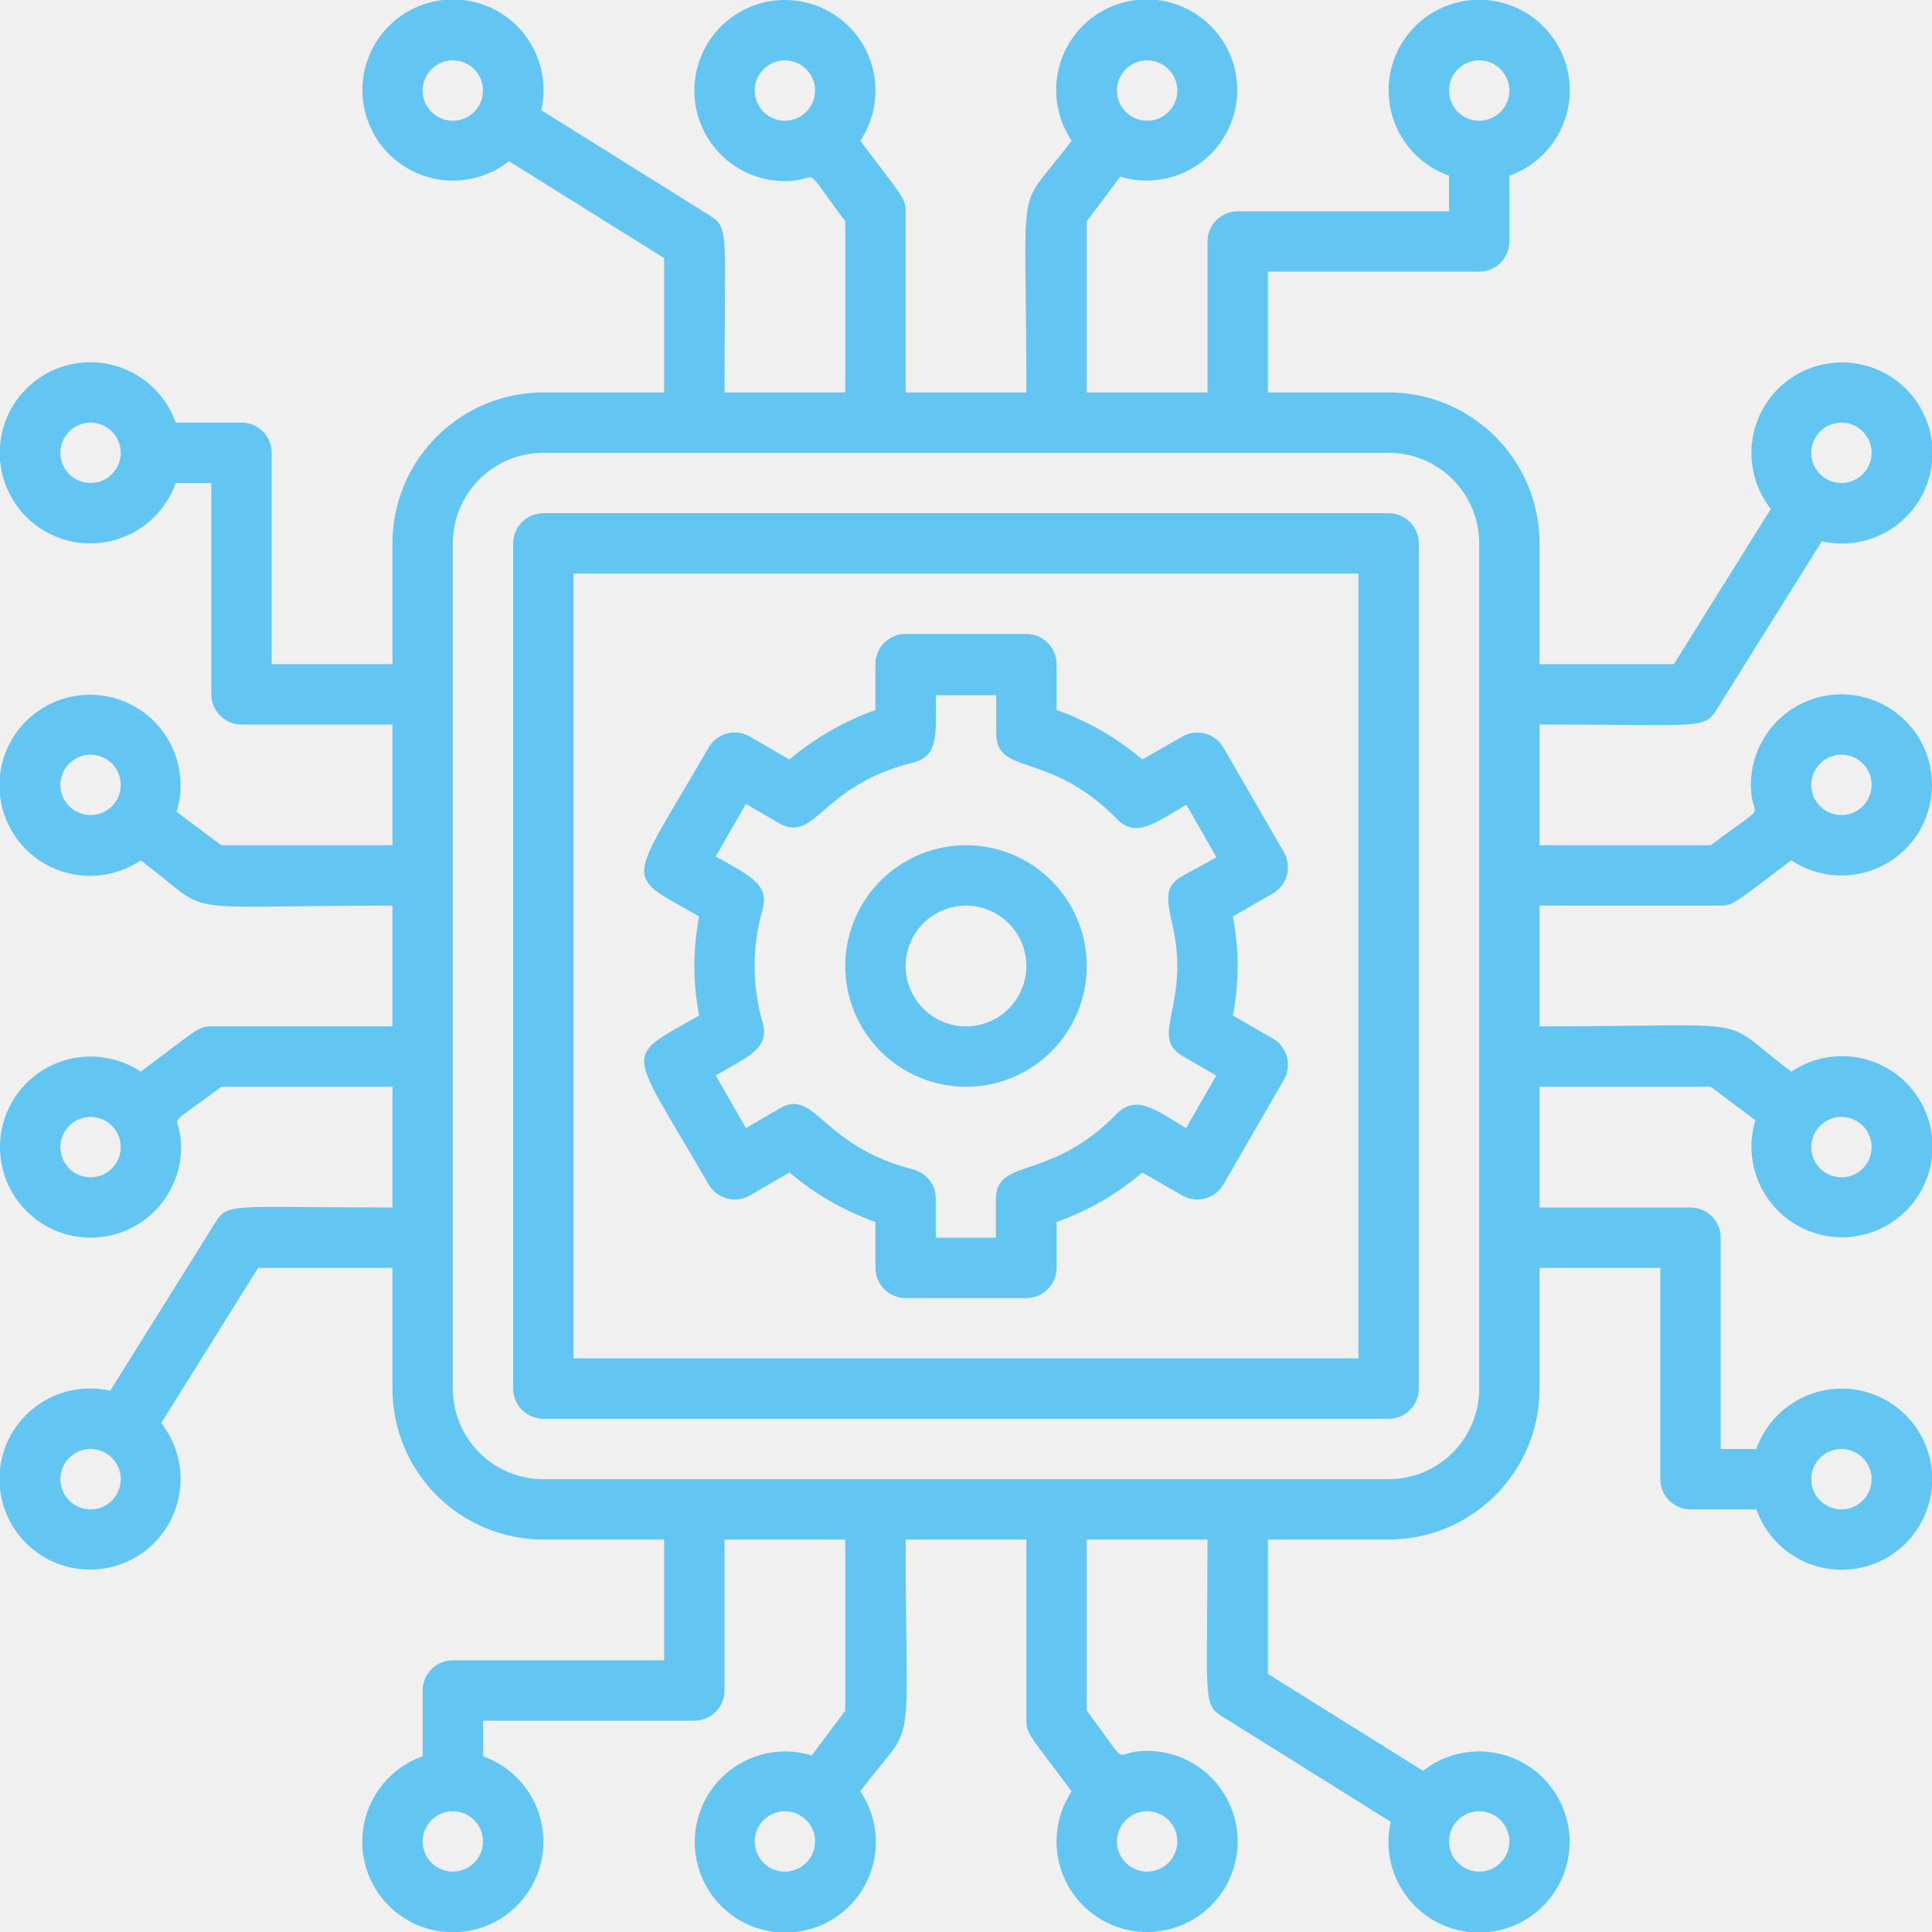
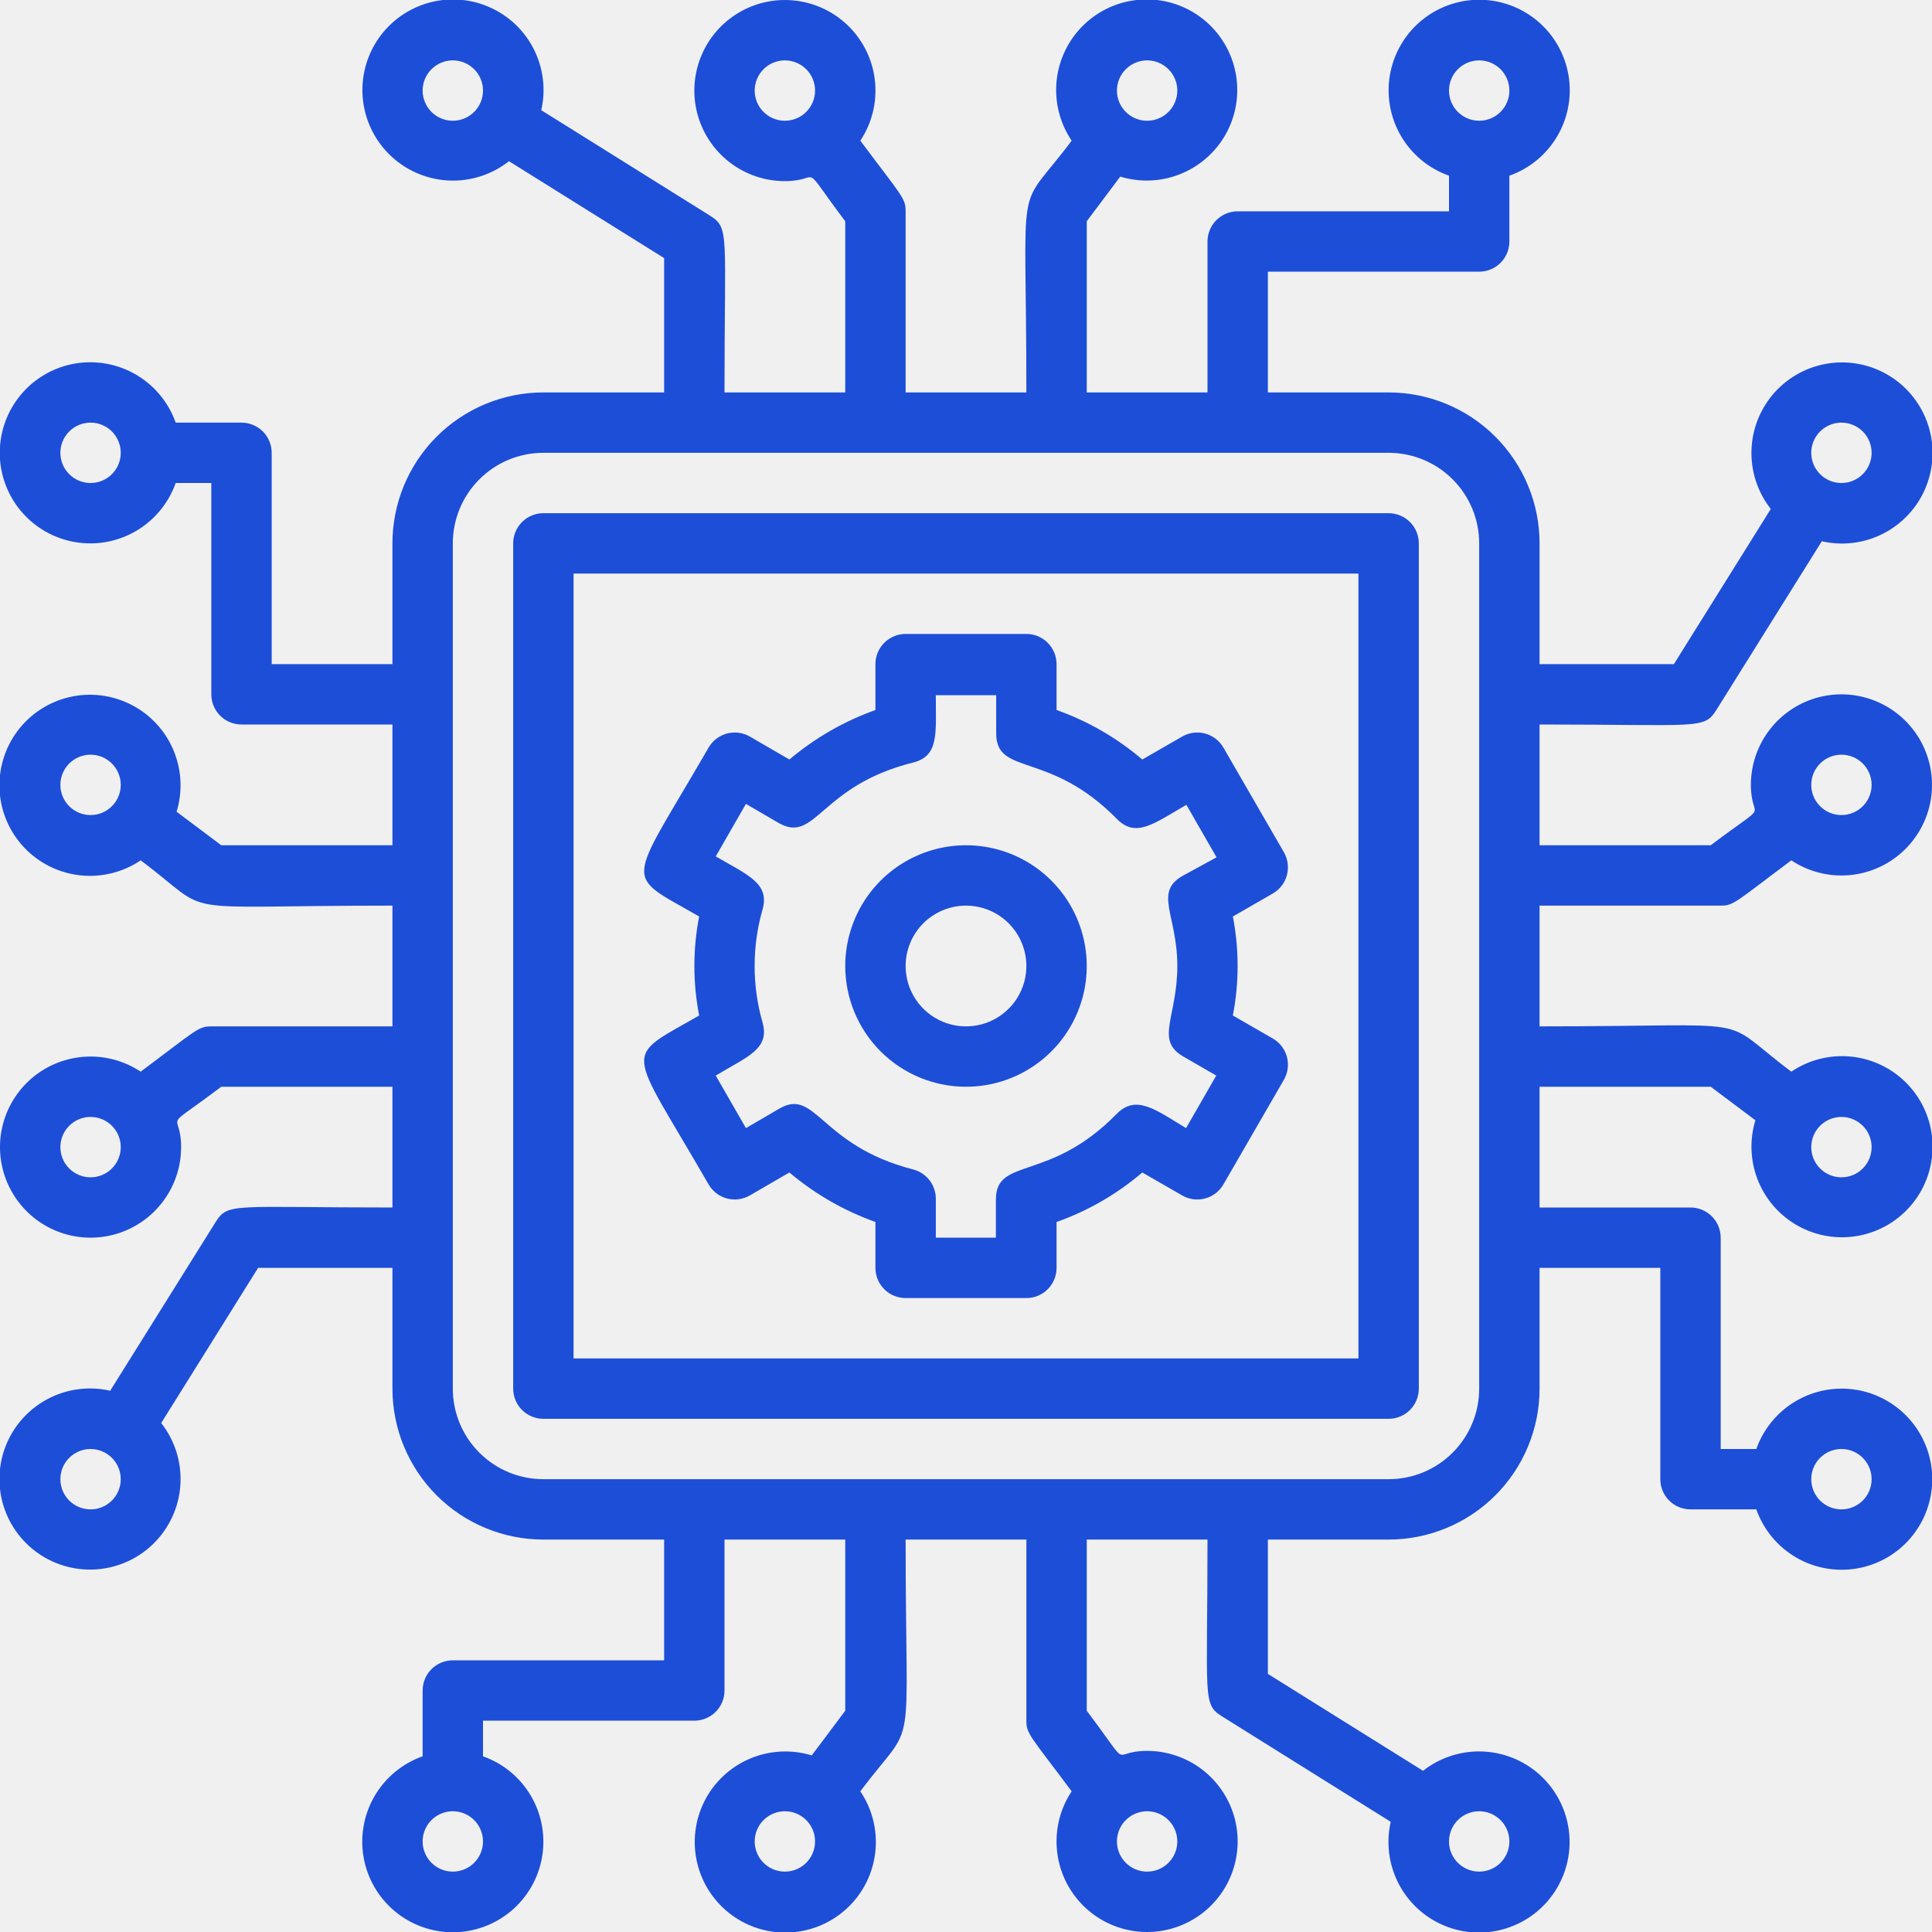
<svg xmlns="http://www.w3.org/2000/svg" width="64" height="64" viewBox="0 0 64 64" fill="none">
  <g clip-path="url(#clip0)">
-     <path d="M46 17H18C17.735 17 17.48 17.106 17.293 17.293C17.105 17.481 17 17.735 17 18V46C17 46.266 17.105 46.52 17.293 46.707C17.48 46.895 17.735 47 18 47H46C46.265 47 46.52 46.895 46.707 46.707C46.895 46.52 47 46.266 47 46V18C47 17.735 46.895 17.481 46.707 17.293C46.52 17.106 46.265 17 46 17ZM45 45H19V19H45V45Z" fill="#63C5F1" />
-     <path d="M32 36C32.791 36 33.565 35.766 34.222 35.326C34.88 34.887 35.393 34.262 35.696 33.531C35.998 32.8 36.078 31.996 35.923 31.22C35.769 30.444 35.388 29.731 34.828 29.172C34.269 28.612 33.556 28.231 32.78 28.077C32.004 27.923 31.2 28.002 30.469 28.305C29.738 28.608 29.114 29.12 28.674 29.778C28.235 30.436 28 31.209 28 32C28 33.061 28.421 34.078 29.172 34.829C29.922 35.579 30.939 36 32 36ZM32 30C32.396 30 32.782 30.117 33.111 30.337C33.44 30.557 33.696 30.869 33.848 31.235C33.999 31.6 34.039 32.002 33.962 32.39C33.884 32.778 33.694 33.135 33.414 33.414C33.135 33.694 32.778 33.885 32.39 33.962C32.002 34.039 31.6 33.999 31.235 33.848C30.869 33.697 30.557 33.44 30.337 33.111C30.117 32.782 30 32.396 30 32C30 31.47 30.211 30.961 30.586 30.586C30.961 30.211 31.47 30 32 30Z" fill="#63C5F1" />
-     <path d="M57 30C57.44 30 57.49 29.88 59.34 28.5C59.897 28.87 60.561 29.043 61.228 28.993C61.894 28.942 62.525 28.67 63.019 28.22C63.513 27.77 63.843 27.168 63.957 26.51C64.07 25.851 63.96 25.173 63.644 24.584C63.328 23.995 62.825 23.528 62.214 23.258C61.602 22.987 60.918 22.929 60.27 23.091C59.622 23.254 59.046 23.629 58.635 24.156C58.224 24.683 58 25.332 58 26C58 27.28 58.74 26.44 56.67 28H51V24C56.27 24 56.44 24.17 56.85 23.53L60.35 17.93C61.04 18.088 61.763 17.996 62.392 17.672C63.021 17.348 63.516 16.812 63.788 16.159C64.06 15.505 64.092 14.777 63.879 14.102C63.666 13.427 63.221 12.849 62.623 12.471C62.025 12.092 61.312 11.937 60.611 12.033C59.91 12.129 59.266 12.47 58.791 12.995C58.317 13.521 58.044 14.197 58.02 14.904C57.996 15.611 58.222 16.304 58.66 16.86L55.45 22H51V18C51 16.674 50.473 15.402 49.535 14.465C48.598 13.527 47.326 13 46 13H42V9H49C49.265 9 49.52 8.895 49.707 8.707C49.895 8.52 50 8.265 50 8V5.82C50.667 5.584 51.23 5.12 51.588 4.51C51.946 3.899 52.077 3.182 51.957 2.484C51.837 1.787 51.475 1.154 50.934 0.698C50.393 0.242 49.708 -0.008 49 -0.008C48.292 -0.008 47.607 0.242 47.066 0.698C46.525 1.154 46.163 1.787 46.043 2.484C45.923 3.182 46.054 3.899 46.412 4.51C46.77 5.12 47.333 5.584 48 5.82V7H41C40.735 7 40.48 7.106 40.293 7.293C40.105 7.481 40 7.735 40 8V13H36V7.33L37.11 5.85C37.787 6.057 38.515 6.018 39.165 5.739C39.816 5.461 40.347 4.962 40.666 4.33C40.984 3.698 41.068 2.974 40.904 2.286C40.74 1.597 40.338 0.989 39.769 0.568C39.2 0.148 38.501 -0.058 37.795 -0.013C37.088 0.032 36.421 0.326 35.91 0.815C35.399 1.305 35.078 1.959 35.003 2.663C34.928 3.366 35.104 4.074 35.5 4.66C33.6 7.2 34 5.43 34 13H30V7C30 6.56 29.88 6.51 28.5 4.66C28.87 4.103 29.043 3.439 28.992 2.773C28.942 2.106 28.67 1.476 28.22 0.981C27.77 0.487 27.168 0.157 26.509 0.044C25.851 -0.07 25.173 0.04 24.584 0.356C23.995 0.672 23.528 1.175 23.258 1.787C22.987 2.398 22.929 3.082 23.091 3.73C23.254 4.379 23.628 4.954 24.155 5.365C24.682 5.777 25.332 6 26 6C27.28 6 26.44 5.26 28 7.33V13H24C24 7.73 24.17 7.56 23.53 7.15L17.93 3.65C18.088 2.96 17.996 2.237 17.672 1.608C17.348 0.979 16.812 0.485 16.158 0.213C15.505 -0.059 14.777 -0.092 14.102 0.122C13.427 0.335 12.849 0.78 12.471 1.377C12.092 1.975 11.937 2.688 12.033 3.389C12.129 4.09 12.47 4.735 12.995 5.209C13.52 5.683 14.196 5.956 14.903 5.981C15.611 6.005 16.304 5.778 16.86 5.34L22 8.55V13H18C16.674 13 15.402 13.527 14.464 14.465C13.527 15.402 13 16.674 13 18V22H9V15C9 14.735 8.895 14.481 8.707 14.293C8.52 14.106 8.265 14 8 14H5.82C5.584 13.333 5.12 12.771 4.51 12.413C3.899 12.055 3.182 11.924 2.484 12.043C1.787 12.163 1.154 12.525 0.698 13.067C0.242 13.608 -0.008 14.293 -0.008 15C-0.008 15.708 0.242 16.393 0.698 16.934C1.154 17.475 1.787 17.837 2.484 17.957C3.182 18.077 3.899 17.946 4.51 17.588C5.12 17.23 5.584 16.667 5.82 16H7V23C7 23.265 7.105 23.52 7.293 23.707C7.48 23.895 7.735 24 8 24H13V28H7.33L5.85 26.89C6.057 26.213 6.017 25.485 5.739 24.835C5.461 24.184 4.962 23.653 4.33 23.335C3.698 23.017 2.974 22.932 2.285 23.096C1.597 23.26 0.989 23.662 0.568 24.231C0.148 24.8 -0.058 25.5 -0.013 26.206C0.032 26.912 0.325 27.579 0.815 28.09C1.305 28.601 1.959 28.922 2.663 28.997C3.366 29.072 4.074 28.896 4.66 28.5C7.2 30.4 5.43 30 13 30V34H7C6.56 34 6.51 34.12 4.66 35.5C4.103 35.13 3.439 34.957 2.772 35.008C2.106 35.059 1.475 35.33 0.981 35.78C0.487 36.23 0.157 36.832 0.043 37.491C-0.07 38.15 0.04 38.827 0.356 39.416C0.672 40.005 1.175 40.472 1.786 40.743C2.398 41.013 3.082 41.072 3.73 40.909C4.378 40.746 4.954 40.372 5.365 39.845C5.776 39.318 6 38.669 6 38C6 36.72 5.26 37.56 7.33 36H13V40C7.73 40 7.56 39.83 7.15 40.47L3.65 46.07C2.96 45.913 2.237 46.004 1.608 46.328C0.979 46.652 0.484 47.189 0.212 47.842C-0.06 48.495 -0.092 49.224 0.121 49.898C0.334 50.573 0.779 51.151 1.377 51.53C1.975 51.908 2.688 52.063 3.389 51.967C4.09 51.871 4.735 51.531 5.209 51.005C5.683 50.48 5.956 49.804 5.98 49.097C6.004 48.389 5.778 47.697 5.34 47.14L8.55 42H13V46C13 47.326 13.527 48.598 14.464 49.536C15.402 50.473 16.674 51 18 51H22V55H15C14.735 55 14.48 55.106 14.293 55.293C14.105 55.481 14 55.735 14 56V58.18C13.333 58.416 12.77 58.88 12.412 59.491C12.054 60.101 11.924 60.819 12.043 61.516C12.163 62.213 12.525 62.846 13.066 63.302C13.607 63.758 14.292 64.009 15 64.009C15.708 64.009 16.393 63.758 16.934 63.302C17.475 62.846 17.837 62.213 17.957 61.516C18.076 60.819 17.946 60.101 17.588 59.491C17.23 58.88 16.667 58.416 16 58.18V57H23C23.265 57 23.52 56.895 23.707 56.707C23.895 56.52 24 56.265 24 56V51H28V56.67L26.89 58.15C26.213 57.944 25.485 57.983 24.835 58.261C24.184 58.539 23.653 59.038 23.334 59.67C23.016 60.303 22.932 61.027 23.096 61.715C23.26 62.403 23.662 63.011 24.231 63.432C24.8 63.853 25.499 64.058 26.205 64.013C26.912 63.968 27.579 63.675 28.09 63.185C28.601 62.696 28.922 62.041 28.997 61.338C29.072 60.634 28.896 59.927 28.5 59.34C30.4 56.8 30 58.57 30 51H34V57C34 57.44 34.12 57.49 35.5 59.34C35.13 59.897 34.957 60.561 35.008 61.228C35.058 61.894 35.33 62.525 35.78 63.019C36.23 63.514 36.832 63.844 37.49 63.957C38.149 64.07 38.827 63.96 39.416 63.644C40.005 63.329 40.472 62.825 40.742 62.214C41.013 61.602 41.071 60.919 40.909 60.27C40.746 59.622 40.371 59.046 39.845 58.635C39.318 58.224 38.668 58.001 38 58C36.72 58 37.56 58.74 36 56.67V51H40C40 56.27 39.83 56.44 40.47 56.85L46.07 60.35C45.912 61.04 46.004 61.764 46.328 62.393C46.652 63.022 47.188 63.516 47.842 63.788C48.495 64.06 49.223 64.092 49.898 63.879C50.573 63.666 51.151 63.221 51.529 62.623C51.908 62.025 52.063 61.313 51.967 60.611C51.871 59.91 51.53 59.266 51.005 58.791C50.48 58.317 49.804 58.044 49.096 58.02C48.389 57.996 47.696 58.223 47.14 58.66L42 55.45V51H46C47.326 51 48.598 50.473 49.535 49.536C50.473 48.598 51 47.326 51 46V42H55V49C55 49.265 55.105 49.52 55.293 49.707C55.48 49.895 55.735 50 56 50H58.18C58.416 50.667 58.88 51.23 59.49 51.588C60.101 51.946 60.818 52.077 61.516 51.957C62.213 51.837 62.846 51.475 63.302 50.934C63.758 50.393 64.008 49.708 64.008 49C64.008 48.292 63.758 47.608 63.302 47.067C62.846 46.526 62.213 46.163 61.516 46.043C60.818 45.924 60.101 46.054 59.49 46.413C58.88 46.771 58.416 47.333 58.18 48H57V41C57 40.735 56.895 40.481 56.707 40.293C56.52 40.106 56.265 40 56 40H51V36H56.67L58.15 37.11C57.943 37.787 57.983 38.515 58.261 39.166C58.539 39.816 59.038 40.348 59.67 40.666C60.302 40.984 61.026 41.069 61.715 40.904C62.403 40.74 63.011 40.338 63.432 39.769C63.852 39.2 64.058 38.501 64.013 37.795C63.968 37.089 63.675 36.421 63.185 35.91C62.696 35.4 62.041 35.078 61.337 35.003C60.634 34.928 59.926 35.104 59.34 35.5C56.8 33.6 58.57 34 51 34V30H57ZM61 25C61.265 25 61.52 25.106 61.707 25.293C61.895 25.481 62 25.735 62 26C62 26.265 61.895 26.52 61.707 26.707C61.52 26.895 61.265 27 61 27C60.735 27 60.48 26.895 60.293 26.707C60.105 26.52 60 26.265 60 26C60 25.735 60.105 25.481 60.293 25.293C60.48 25.106 60.735 25 61 25ZM61 14C61.265 14 61.52 14.106 61.707 14.293C61.895 14.481 62 14.735 62 15C62 15.265 61.895 15.52 61.707 15.707C61.52 15.895 61.265 16 61 16C60.735 16 60.48 15.895 60.293 15.707C60.105 15.52 60 15.265 60 15C60 14.735 60.105 14.481 60.293 14.293C60.48 14.106 60.735 14 61 14ZM49 2C49.265 2 49.52 2.106 49.707 2.293C49.895 2.481 50 2.735 50 3C50 3.265 49.895 3.52 49.707 3.707C49.52 3.895 49.265 4 49 4C48.735 4 48.48 3.895 48.293 3.707C48.105 3.52 48 3.265 48 3C48 2.735 48.105 2.481 48.293 2.293C48.48 2.106 48.735 2 49 2ZM38 2C38.265 2 38.52 2.106 38.707 2.293C38.895 2.481 39 2.735 39 3C39 3.265 38.895 3.52 38.707 3.707C38.52 3.895 38.265 4 38 4C37.735 4 37.48 3.895 37.293 3.707C37.105 3.52 37 3.265 37 3C37 2.735 37.105 2.481 37.293 2.293C37.48 2.106 37.735 2 38 2ZM25 3C25 2.735 25.105 2.481 25.293 2.293C25.48 2.106 25.735 2 26 2C26.265 2 26.52 2.106 26.707 2.293C26.895 2.481 27 2.735 27 3C27 3.265 26.895 3.52 26.707 3.707C26.52 3.895 26.265 4 26 4C25.735 4 25.48 3.895 25.293 3.707C25.105 3.52 25 3.265 25 3ZM15 4C14.735 4 14.48 3.895 14.293 3.707C14.105 3.52 14 3.265 14 3C14 2.735 14.105 2.481 14.293 2.293C14.48 2.106 14.735 2 15 2C15.265 2 15.52 2.106 15.707 2.293C15.895 2.481 16 2.735 16 3C16 3.265 15.895 3.52 15.707 3.707C15.52 3.895 15.265 4 15 4ZM3 16C2.735 16 2.48 15.895 2.293 15.707C2.105 15.52 2 15.265 2 15C2 14.735 2.105 14.481 2.293 14.293C2.48 14.106 2.735 14 3 14C3.265 14 3.52 14.106 3.707 14.293C3.895 14.481 4 14.735 4 15C4 15.265 3.895 15.52 3.707 15.707C3.52 15.895 3.265 16 3 16ZM2 26C2 25.735 2.105 25.481 2.293 25.293C2.48 25.106 2.735 25 3 25C3.265 25 3.52 25.106 3.707 25.293C3.895 25.481 4 25.735 4 26C4 26.265 3.895 26.52 3.707 26.707C3.52 26.895 3.265 27 3 27C2.735 27 2.48 26.895 2.293 26.707C2.105 26.52 2 26.265 2 26ZM3 39C2.735 39 2.48 38.895 2.293 38.707C2.105 38.52 2 38.265 2 38C2 37.735 2.105 37.481 2.293 37.293C2.48 37.106 2.735 37 3 37C3.265 37 3.52 37.106 3.707 37.293C3.895 37.481 4 37.735 4 38C4 38.265 3.895 38.52 3.707 38.707C3.52 38.895 3.265 39 3 39ZM3 50C2.735 50 2.48 49.895 2.293 49.707C2.105 49.52 2 49.265 2 49C2 48.735 2.105 48.481 2.293 48.293C2.48 48.106 2.735 48 3 48C3.265 48 3.52 48.106 3.707 48.293C3.895 48.481 4 48.735 4 49C4 49.265 3.895 49.52 3.707 49.707C3.52 49.895 3.265 50 3 50ZM15 62C14.735 62 14.48 61.895 14.293 61.707C14.105 61.52 14 61.265 14 61C14 60.735 14.105 60.481 14.293 60.293C14.48 60.106 14.735 60 15 60C15.265 60 15.52 60.106 15.707 60.293C15.895 60.481 16 60.735 16 61C16 61.265 15.895 61.52 15.707 61.707C15.52 61.895 15.265 62 15 62ZM26 62C25.735 62 25.48 61.895 25.293 61.707C25.105 61.52 25 61.265 25 61C25 60.735 25.105 60.481 25.293 60.293C25.48 60.106 25.735 60 26 60C26.265 60 26.52 60.106 26.707 60.293C26.895 60.481 27 60.735 27 61C27 61.265 26.895 61.52 26.707 61.707C26.52 61.895 26.265 62 26 62ZM39 61C39 61.265 38.895 61.52 38.707 61.707C38.52 61.895 38.265 62 38 62C37.735 62 37.48 61.895 37.293 61.707C37.105 61.52 37 61.265 37 61C37 60.735 37.105 60.481 37.293 60.293C37.48 60.106 37.735 60 38 60C38.265 60 38.52 60.106 38.707 60.293C38.895 60.481 39 60.735 39 61ZM49 60C49.265 60 49.52 60.106 49.707 60.293C49.895 60.481 50 60.735 50 61C50 61.265 49.895 61.52 49.707 61.707C49.52 61.895 49.265 62 49 62C48.735 62 48.48 61.895 48.293 61.707C48.105 61.52 48 61.265 48 61C48 60.735 48.105 60.481 48.293 60.293C48.48 60.106 48.735 60 49 60ZM61 48C61.265 48 61.52 48.106 61.707 48.293C61.895 48.481 62 48.735 62 49C62 49.265 61.895 49.52 61.707 49.707C61.52 49.895 61.265 50 61 50C60.735 50 60.48 49.895 60.293 49.707C60.105 49.52 60 49.265 60 49C60 48.735 60.105 48.481 60.293 48.293C60.48 48.106 60.735 48 61 48ZM62 38C62 38.265 61.895 38.52 61.707 38.707C61.52 38.895 61.265 39 61 39C60.735 39 60.48 38.895 60.293 38.707C60.105 38.52 60 38.265 60 38C60 37.735 60.105 37.481 60.293 37.293C60.48 37.106 60.735 37 61 37C61.265 37 61.52 37.106 61.707 37.293C61.895 37.481 62 37.735 62 38ZM49 46C49 46.796 48.684 47.559 48.121 48.121C47.559 48.684 46.796 49 46 49H18C17.204 49 16.441 48.684 15.879 48.121C15.316 47.559 15 46.796 15 46V18C15 17.205 15.316 16.442 15.879 15.879C16.441 15.316 17.204 15 18 15H46C46.796 15 47.559 15.316 48.121 15.879C48.684 16.442 49 17.205 49 18V46Z" fill="#63C5F1" />
-     <path d="M23.47 39.23C23.535 39.345 23.623 39.445 23.727 39.526C23.831 39.607 23.951 39.666 24.078 39.7C24.205 39.735 24.338 39.744 24.469 39.726C24.6 39.709 24.726 39.666 24.84 39.6L26.15 38.84C26.994 39.553 27.959 40.109 29 40.48V42C29 42.266 29.105 42.52 29.293 42.707C29.48 42.895 29.735 43 30 43H34C34.265 43 34.52 42.895 34.707 42.707C34.895 42.52 35 42.266 35 42V40.48C36.039 40.112 37.002 39.556 37.84 38.84L39.16 39.6C39.274 39.666 39.4 39.709 39.531 39.726C39.662 39.744 39.795 39.735 39.922 39.7C40.049 39.666 40.169 39.607 40.273 39.526C40.377 39.445 40.465 39.345 40.53 39.23L42.53 35.77C42.596 35.656 42.639 35.53 42.656 35.399C42.673 35.269 42.664 35.136 42.63 35.008C42.596 34.881 42.536 34.762 42.456 34.657C42.375 34.553 42.275 34.466 42.16 34.4L40.84 33.64C41.05 32.557 41.05 31.444 40.84 30.36L42.16 29.6C42.275 29.535 42.375 29.448 42.456 29.343C42.536 29.239 42.596 29.12 42.63 28.992C42.664 28.865 42.673 28.732 42.656 28.601C42.639 28.471 42.596 28.344 42.53 28.23L40.53 24.77C40.465 24.656 40.377 24.555 40.273 24.474C40.169 24.394 40.049 24.334 39.922 24.3C39.795 24.266 39.662 24.257 39.531 24.274C39.4 24.291 39.274 24.334 39.16 24.4L37.84 25.16C37.002 24.444 36.039 23.888 35 23.52V22C35 21.735 34.895 21.481 34.707 21.293C34.52 21.106 34.265 21 34 21H30C29.735 21 29.48 21.106 29.293 21.293C29.105 21.481 29 21.735 29 22V23.52C27.959 23.892 26.994 24.447 26.15 25.16L24.84 24.4C24.726 24.334 24.6 24.291 24.469 24.274C24.338 24.257 24.205 24.266 24.078 24.3C23.951 24.334 23.831 24.394 23.727 24.474C23.623 24.555 23.535 24.656 23.47 24.77C20.76 29.46 20.61 28.89 23.16 30.36C22.95 31.444 22.95 32.557 23.16 33.64C20.59 35.12 20.78 34.56 23.47 39.23ZM25.26 33.87C24.91 32.648 24.91 31.352 25.26 30.13C25.5 29.27 24.8 29 23.71 28.37L24.71 26.63L25.79 27.26C27.03 27.97 27.15 26.03 30.25 25.26C31.11 25.04 31 24.31 31 23.03H33V24.29C33 25.72 34.76 24.85 37 27.13C37.63 27.77 38.23 27.28 39.3 26.66L40.3 28.4L39.2 29C38.2 29.55 39 30.3 39 32C39 33.7 38.25 34.45 39.2 35L40.29 35.63L39.29 37.37C38.29 36.77 37.64 36.24 36.99 36.9C34.76 39.18 32.99 38.31 32.99 39.74V41H31V39.74C31.007 39.513 30.937 39.29 30.8 39.109C30.664 38.927 30.47 38.797 30.25 38.74C27.14 37.94 27.03 35.99 25.79 36.74L24.71 37.37L23.71 35.63C24.75 35 25.51 34.76 25.26 33.87Z" fill="#63C5F1" />
+     <path d="M46 17H18C17.735 17 17.48 17.106 17.293 17.293C17.105 17.481 17 17.735 17 18V46C17 46.266 17.105 46.52 17.293 46.707C17.48 46.895 17.735 47 18 47H46C46.265 47 46.52 46.895 46.707 46.707C46.895 46.52 47 46.266 47 46V18C47 17.735 46.895 17.481 46.707 17.293C46.52 17.106 46.265 17 46 17ZM45 45H19V19H45V45Z" fill="#1D4ED8" />
+     <path d="M32 36C32.791 36 33.565 35.766 34.222 35.326C34.88 34.887 35.393 34.262 35.696 33.531C35.998 32.8 36.078 31.996 35.923 31.22C35.769 30.444 35.388 29.731 34.828 29.172C34.269 28.612 33.556 28.231 32.78 28.077C32.004 27.923 31.2 28.002 30.469 28.305C29.738 28.608 29.114 29.12 28.674 29.778C28.235 30.436 28 31.209 28 32C28 33.061 28.421 34.078 29.172 34.829C29.922 35.579 30.939 36 32 36ZM32 30C32.396 30 32.782 30.117 33.111 30.337C33.44 30.557 33.696 30.869 33.848 31.235C33.999 31.6 34.039 32.002 33.962 32.39C33.884 32.778 33.694 33.135 33.414 33.414C33.135 33.694 32.778 33.885 32.39 33.962C32.002 34.039 31.6 33.999 31.235 33.848C30.869 33.697 30.557 33.44 30.337 33.111C30.117 32.782 30 32.396 30 32C30 31.47 30.211 30.961 30.586 30.586C30.961 30.211 31.47 30 32 30Z" fill="#1D4ED8" />
+     <path d="M57 30C57.44 30 57.49 29.88 59.34 28.5C59.897 28.87 60.561 29.043 61.228 28.993C61.894 28.942 62.525 28.67 63.019 28.22C63.513 27.77 63.843 27.168 63.957 26.51C64.07 25.851 63.96 25.173 63.644 24.584C63.328 23.995 62.825 23.528 62.214 23.258C61.602 22.987 60.918 22.929 60.27 23.091C59.622 23.254 59.046 23.629 58.635 24.156C58.224 24.683 58 25.332 58 26C58 27.28 58.74 26.44 56.67 28H51V24C56.27 24 56.44 24.17 56.85 23.53L60.35 17.93C61.04 18.088 61.763 17.996 62.392 17.672C63.021 17.348 63.516 16.812 63.788 16.159C64.06 15.505 64.092 14.777 63.879 14.102C63.666 13.427 63.221 12.849 62.623 12.471C62.025 12.092 61.312 11.937 60.611 12.033C59.91 12.129 59.266 12.47 58.791 12.995C58.317 13.521 58.044 14.197 58.02 14.904C57.996 15.611 58.222 16.304 58.66 16.86L55.45 22H51V18C51 16.674 50.473 15.402 49.535 14.465C48.598 13.527 47.326 13 46 13H42V9H49C49.265 9 49.52 8.895 49.707 8.707C49.895 8.52 50 8.265 50 8V5.82C50.667 5.584 51.23 5.12 51.588 4.51C51.946 3.899 52.077 3.182 51.957 2.484C51.837 1.787 51.475 1.154 50.934 0.698C50.393 0.242 49.708 -0.008 49 -0.008C48.292 -0.008 47.607 0.242 47.066 0.698C46.525 1.154 46.163 1.787 46.043 2.484C45.923 3.182 46.054 3.899 46.412 4.51C46.77 5.12 47.333 5.584 48 5.82V7H41C40.735 7 40.48 7.106 40.293 7.293C40.105 7.481 40 7.735 40 8V13H36V7.33L37.11 5.85C37.787 6.057 38.515 6.018 39.165 5.739C39.816 5.461 40.347 4.962 40.666 4.33C40.984 3.698 41.068 2.974 40.904 2.286C40.74 1.597 40.338 0.989 39.769 0.568C39.2 0.148 38.501 -0.058 37.795 -0.013C37.088 0.032 36.421 0.326 35.91 0.815C35.399 1.305 35.078 1.959 35.003 2.663C34.928 3.366 35.104 4.074 35.5 4.66C33.6 7.2 34 5.43 34 13H30V7C30 6.56 29.88 6.51 28.5 4.66C28.87 4.103 29.043 3.439 28.992 2.773C28.942 2.106 28.67 1.476 28.22 0.981C27.77 0.487 27.168 0.157 26.509 0.044C25.851 -0.07 25.173 0.04 24.584 0.356C23.995 0.672 23.528 1.175 23.258 1.787C22.987 2.398 22.929 3.082 23.091 3.73C23.254 4.379 23.628 4.954 24.155 5.365C24.682 5.777 25.332 6 26 6C27.28 6 26.44 5.26 28 7.33V13H24C24 7.73 24.17 7.56 23.53 7.15L17.93 3.65C18.088 2.96 17.996 2.237 17.672 1.608C17.348 0.979 16.812 0.485 16.158 0.213C15.505 -0.059 14.777 -0.092 14.102 0.122C13.427 0.335 12.849 0.78 12.471 1.377C12.092 1.975 11.937 2.688 12.033 3.389C12.129 4.09 12.47 4.735 12.995 5.209C13.52 5.683 14.196 5.956 14.903 5.981C15.611 6.005 16.304 5.778 16.86 5.34L22 8.55V13H18C16.674 13 15.402 13.527 14.464 14.465C13.527 15.402 13 16.674 13 18V22H9V15C9 14.735 8.895 14.481 8.707 14.293C8.52 14.106 8.265 14 8 14H5.82C5.584 13.333 5.12 12.771 4.51 12.413C3.899 12.055 3.182 11.924 2.484 12.043C1.787 12.163 1.154 12.525 0.698 13.067C0.242 13.608 -0.008 14.293 -0.008 15C-0.008 15.708 0.242 16.393 0.698 16.934C1.154 17.475 1.787 17.837 2.484 17.957C3.182 18.077 3.899 17.946 4.51 17.588C5.12 17.23 5.584 16.667 5.82 16H7V23C7 23.265 7.105 23.52 7.293 23.707C7.48 23.895 7.735 24 8 24H13V28H7.33L5.85 26.89C6.057 26.213 6.017 25.485 5.739 24.835C5.461 24.184 4.962 23.653 4.33 23.335C3.698 23.017 2.974 22.932 2.285 23.096C1.597 23.26 0.989 23.662 0.568 24.231C0.148 24.8 -0.058 25.5 -0.013 26.206C0.032 26.912 0.325 27.579 0.815 28.09C1.305 28.601 1.959 28.922 2.663 28.997C3.366 29.072 4.074 28.896 4.66 28.5C7.2 30.4 5.43 30 13 30V34H7C6.56 34 6.51 34.12 4.66 35.5C4.103 35.13 3.439 34.957 2.772 35.008C2.106 35.059 1.475 35.33 0.981 35.78C0.487 36.23 0.157 36.832 0.043 37.491C-0.07 38.15 0.04 38.827 0.356 39.416C0.672 40.005 1.175 40.472 1.786 40.743C2.398 41.013 3.082 41.072 3.73 40.909C4.378 40.746 4.954 40.372 5.365 39.845C5.776 39.318 6 38.669 6 38C6 36.72 5.26 37.56 7.33 36H13V40C7.73 40 7.56 39.83 7.15 40.47L3.65 46.07C2.96 45.913 2.237 46.004 1.608 46.328C0.979 46.652 0.484 47.189 0.212 47.842C-0.06 48.495 -0.092 49.224 0.121 49.898C0.334 50.573 0.779 51.151 1.377 51.53C1.975 51.908 2.688 52.063 3.389 51.967C4.09 51.871 4.735 51.531 5.209 51.005C5.683 50.48 5.956 49.804 5.98 49.097C6.004 48.389 5.778 47.697 5.34 47.14L8.55 42H13V46C13 47.326 13.527 48.598 14.464 49.536C15.402 50.473 16.674 51 18 51H22V55H15C14.735 55 14.48 55.106 14.293 55.293C14.105 55.481 14 55.735 14 56V58.18C13.333 58.416 12.77 58.88 12.412 59.491C12.054 60.101 11.924 60.819 12.043 61.516C12.163 62.213 12.525 62.846 13.066 63.302C13.607 63.758 14.292 64.009 15 64.009C15.708 64.009 16.393 63.758 16.934 63.302C17.475 62.846 17.837 62.213 17.957 61.516C18.076 60.819 17.946 60.101 17.588 59.491C17.23 58.88 16.667 58.416 16 58.18V57H23C23.265 57 23.52 56.895 23.707 56.707C23.895 56.52 24 56.265 24 56V51H28V56.67L26.89 58.15C26.213 57.944 25.485 57.983 24.835 58.261C24.184 58.539 23.653 59.038 23.334 59.67C23.016 60.303 22.932 61.027 23.096 61.715C23.26 62.403 23.662 63.011 24.231 63.432C24.8 63.853 25.499 64.058 26.205 64.013C26.912 63.968 27.579 63.675 28.09 63.185C28.601 62.696 28.922 62.041 28.997 61.338C29.072 60.634 28.896 59.927 28.5 59.34C30.4 56.8 30 58.57 30 51H34V57C34 57.44 34.12 57.49 35.5 59.34C35.13 59.897 34.957 60.561 35.008 61.228C35.058 61.894 35.33 62.525 35.78 63.019C36.23 63.514 36.832 63.844 37.49 63.957C38.149 64.07 38.827 63.96 39.416 63.644C40.005 63.329 40.472 62.825 40.742 62.214C41.013 61.602 41.071 60.919 40.909 60.27C40.746 59.622 40.371 59.046 39.845 58.635C39.318 58.224 38.668 58.001 38 58C36.72 58 37.56 58.74 36 56.67V51H40C40 56.27 39.83 56.44 40.47 56.85L46.07 60.35C45.912 61.04 46.004 61.764 46.328 62.393C46.652 63.022 47.188 63.516 47.842 63.788C48.495 64.06 49.223 64.092 49.898 63.879C50.573 63.666 51.151 63.221 51.529 62.623C51.908 62.025 52.063 61.313 51.967 60.611C51.871 59.91 51.53 59.266 51.005 58.791C50.48 58.317 49.804 58.044 49.096 58.02C48.389 57.996 47.696 58.223 47.14 58.66L42 55.45V51H46C47.326 51 48.598 50.473 49.535 49.536C50.473 48.598 51 47.326 51 46V42H55V49C55 49.265 55.105 49.52 55.293 49.707C55.48 49.895 55.735 50 56 50H58.18C58.416 50.667 58.88 51.23 59.49 51.588C60.101 51.946 60.818 52.077 61.516 51.957C62.213 51.837 62.846 51.475 63.302 50.934C63.758 50.393 64.008 49.708 64.008 49C64.008 48.292 63.758 47.608 63.302 47.067C62.846 46.526 62.213 46.163 61.516 46.043C60.818 45.924 60.101 46.054 59.49 46.413C58.88 46.771 58.416 47.333 58.18 48H57V41C57 40.735 56.895 40.481 56.707 40.293C56.52 40.106 56.265 40 56 40H51V36H56.67L58.15 37.11C57.943 37.787 57.983 38.515 58.261 39.166C58.539 39.816 59.038 40.348 59.67 40.666C60.302 40.984 61.026 41.069 61.715 40.904C62.403 40.74 63.011 40.338 63.432 39.769C63.852 39.2 64.058 38.501 64.013 37.795C63.968 37.089 63.675 36.421 63.185 35.91C62.696 35.4 62.041 35.078 61.337 35.003C60.634 34.928 59.926 35.104 59.34 35.5C56.8 33.6 58.57 34 51 34V30H57ZM61 25C61.265 25 61.52 25.106 61.707 25.293C61.895 25.481 62 25.735 62 26C62 26.265 61.895 26.52 61.707 26.707C61.52 26.895 61.265 27 61 27C60.735 27 60.48 26.895 60.293 26.707C60.105 26.52 60 26.265 60 26C60 25.735 60.105 25.481 60.293 25.293C60.48 25.106 60.735 25 61 25ZM61 14C61.265 14 61.52 14.106 61.707 14.293C61.895 14.481 62 14.735 62 15C62 15.265 61.895 15.52 61.707 15.707C61.52 15.895 61.265 16 61 16C60.735 16 60.48 15.895 60.293 15.707C60.105 15.52 60 15.265 60 15C60 14.735 60.105 14.481 60.293 14.293C60.48 14.106 60.735 14 61 14ZM49 2C49.265 2 49.52 2.106 49.707 2.293C49.895 2.481 50 2.735 50 3C50 3.265 49.895 3.52 49.707 3.707C49.52 3.895 49.265 4 49 4C48.735 4 48.48 3.895 48.293 3.707C48.105 3.52 48 3.265 48 3C48 2.735 48.105 2.481 48.293 2.293C48.48 2.106 48.735 2 49 2ZM38 2C38.265 2 38.52 2.106 38.707 2.293C38.895 2.481 39 2.735 39 3C39 3.265 38.895 3.52 38.707 3.707C38.52 3.895 38.265 4 38 4C37.735 4 37.48 3.895 37.293 3.707C37.105 3.52 37 3.265 37 3C37 2.735 37.105 2.481 37.293 2.293C37.48 2.106 37.735 2 38 2ZM25 3C25 2.735 25.105 2.481 25.293 2.293C25.48 2.106 25.735 2 26 2C26.265 2 26.52 2.106 26.707 2.293C26.895 2.481 27 2.735 27 3C27 3.265 26.895 3.52 26.707 3.707C26.52 3.895 26.265 4 26 4C25.735 4 25.48 3.895 25.293 3.707C25.105 3.52 25 3.265 25 3ZM15 4C14.735 4 14.48 3.895 14.293 3.707C14.105 3.52 14 3.265 14 3C14 2.735 14.105 2.481 14.293 2.293C14.48 2.106 14.735 2 15 2C15.265 2 15.52 2.106 15.707 2.293C15.895 2.481 16 2.735 16 3C16 3.265 15.895 3.52 15.707 3.707C15.52 3.895 15.265 4 15 4ZM3 16C2.735 16 2.48 15.895 2.293 15.707C2.105 15.52 2 15.265 2 15C2 14.735 2.105 14.481 2.293 14.293C2.48 14.106 2.735 14 3 14C3.265 14 3.52 14.106 3.707 14.293C3.895 14.481 4 14.735 4 15C4 15.265 3.895 15.52 3.707 15.707C3.52 15.895 3.265 16 3 16ZM2 26C2 25.735 2.105 25.481 2.293 25.293C2.48 25.106 2.735 25 3 25C3.265 25 3.52 25.106 3.707 25.293C3.895 25.481 4 25.735 4 26C4 26.265 3.895 26.52 3.707 26.707C3.52 26.895 3.265 27 3 27C2.735 27 2.48 26.895 2.293 26.707C2.105 26.52 2 26.265 2 26ZM3 39C2.735 39 2.48 38.895 2.293 38.707C2.105 38.52 2 38.265 2 38C2 37.735 2.105 37.481 2.293 37.293C2.48 37.106 2.735 37 3 37C3.265 37 3.52 37.106 3.707 37.293C3.895 37.481 4 37.735 4 38C4 38.265 3.895 38.52 3.707 38.707C3.52 38.895 3.265 39 3 39ZM3 50C2.735 50 2.48 49.895 2.293 49.707C2.105 49.52 2 49.265 2 49C2 48.735 2.105 48.481 2.293 48.293C2.48 48.106 2.735 48 3 48C3.265 48 3.52 48.106 3.707 48.293C3.895 48.481 4 48.735 4 49C4 49.265 3.895 49.52 3.707 49.707C3.52 49.895 3.265 50 3 50ZM15 62C14.735 62 14.48 61.895 14.293 61.707C14.105 61.52 14 61.265 14 61C14 60.735 14.105 60.481 14.293 60.293C14.48 60.106 14.735 60 15 60C15.265 60 15.52 60.106 15.707 60.293C15.895 60.481 16 60.735 16 61C16 61.265 15.895 61.52 15.707 61.707C15.52 61.895 15.265 62 15 62ZM26 62C25.735 62 25.48 61.895 25.293 61.707C25.105 61.52 25 61.265 25 61C25 60.735 25.105 60.481 25.293 60.293C25.48 60.106 25.735 60 26 60C26.265 60 26.52 60.106 26.707 60.293C26.895 60.481 27 60.735 27 61C27 61.265 26.895 61.52 26.707 61.707C26.52 61.895 26.265 62 26 62ZM39 61C39 61.265 38.895 61.52 38.707 61.707C38.52 61.895 38.265 62 38 62C37.735 62 37.48 61.895 37.293 61.707C37.105 61.52 37 61.265 37 61C37 60.735 37.105 60.481 37.293 60.293C37.48 60.106 37.735 60 38 60C38.265 60 38.52 60.106 38.707 60.293C38.895 60.481 39 60.735 39 61ZM49 60C49.265 60 49.52 60.106 49.707 60.293C49.895 60.481 50 60.735 50 61C50 61.265 49.895 61.52 49.707 61.707C49.52 61.895 49.265 62 49 62C48.735 62 48.48 61.895 48.293 61.707C48.105 61.52 48 61.265 48 61C48 60.735 48.105 60.481 48.293 60.293C48.48 60.106 48.735 60 49 60ZM61 48C61.265 48 61.52 48.106 61.707 48.293C61.895 48.481 62 48.735 62 49C62 49.265 61.895 49.52 61.707 49.707C61.52 49.895 61.265 50 61 50C60.735 50 60.48 49.895 60.293 49.707C60.105 49.52 60 49.265 60 49C60 48.735 60.105 48.481 60.293 48.293C60.48 48.106 60.735 48 61 48ZM62 38C62 38.265 61.895 38.52 61.707 38.707C61.52 38.895 61.265 39 61 39C60.735 39 60.48 38.895 60.293 38.707C60.105 38.52 60 38.265 60 38C60 37.735 60.105 37.481 60.293 37.293C60.48 37.106 60.735 37 61 37C61.265 37 61.52 37.106 61.707 37.293C61.895 37.481 62 37.735 62 38ZM49 46C49 46.796 48.684 47.559 48.121 48.121C47.559 48.684 46.796 49 46 49H18C17.204 49 16.441 48.684 15.879 48.121C15.316 47.559 15 46.796 15 46V18C15 17.205 15.316 16.442 15.879 15.879C16.441 15.316 17.204 15 18 15H46C46.796 15 47.559 15.316 48.121 15.879C48.684 16.442 49 17.205 49 18V46Z" fill="#1D4ED8" />
+     <path d="M23.47 39.23C23.535 39.345 23.623 39.445 23.727 39.526C23.831 39.607 23.951 39.666 24.078 39.7C24.205 39.735 24.338 39.744 24.469 39.726C24.6 39.709 24.726 39.666 24.84 39.6L26.15 38.84C26.994 39.553 27.959 40.109 29 40.48V42C29 42.266 29.105 42.52 29.293 42.707C29.48 42.895 29.735 43 30 43H34C34.265 43 34.52 42.895 34.707 42.707C34.895 42.52 35 42.266 35 42V40.48C36.039 40.112 37.002 39.556 37.84 38.84L39.16 39.6C39.274 39.666 39.4 39.709 39.531 39.726C39.662 39.744 39.795 39.735 39.922 39.7C40.049 39.666 40.169 39.607 40.273 39.526C40.377 39.445 40.465 39.345 40.53 39.23L42.53 35.77C42.596 35.656 42.639 35.53 42.656 35.399C42.673 35.269 42.664 35.136 42.63 35.008C42.596 34.881 42.536 34.762 42.456 34.657C42.375 34.553 42.275 34.466 42.16 34.4L40.84 33.64C41.05 32.557 41.05 31.444 40.84 30.36L42.16 29.6C42.275 29.535 42.375 29.448 42.456 29.343C42.536 29.239 42.596 29.12 42.63 28.992C42.664 28.865 42.673 28.732 42.656 28.601C42.639 28.471 42.596 28.344 42.53 28.23L40.53 24.77C40.465 24.656 40.377 24.555 40.273 24.474C40.169 24.394 40.049 24.334 39.922 24.3C39.795 24.266 39.662 24.257 39.531 24.274C39.4 24.291 39.274 24.334 39.16 24.4L37.84 25.16C37.002 24.444 36.039 23.888 35 23.52V22C35 21.735 34.895 21.481 34.707 21.293C34.52 21.106 34.265 21 34 21H30C29.735 21 29.48 21.106 29.293 21.293C29.105 21.481 29 21.735 29 22V23.52C27.959 23.892 26.994 24.447 26.15 25.16L24.84 24.4C24.726 24.334 24.6 24.291 24.469 24.274C24.338 24.257 24.205 24.266 24.078 24.3C23.951 24.334 23.831 24.394 23.727 24.474C23.623 24.555 23.535 24.656 23.47 24.77C20.76 29.46 20.61 28.89 23.16 30.36C22.95 31.444 22.95 32.557 23.16 33.64C20.59 35.12 20.78 34.56 23.47 39.23ZM25.26 33.87C24.91 32.648 24.91 31.352 25.26 30.13C25.5 29.27 24.8 29 23.71 28.37L24.71 26.63L25.79 27.26C27.03 27.97 27.15 26.03 30.25 25.26C31.11 25.04 31 24.31 31 23.03H33V24.29C33 25.72 34.76 24.85 37 27.13C37.63 27.77 38.23 27.28 39.3 26.66L40.3 28.4L39.2 29C38.2 29.55 39 30.3 39 32C39 33.7 38.25 34.45 39.2 35L40.29 35.63L39.29 37.37C38.29 36.77 37.64 36.24 36.99 36.9C34.76 39.18 32.99 38.31 32.99 39.74V41H31V39.74C31.007 39.513 30.937 39.29 30.8 39.109C30.664 38.927 30.47 38.797 30.25 38.74C27.14 37.94 27.03 35.99 25.79 36.74L24.71 37.37L23.71 35.63C24.75 35 25.51 34.76 25.26 33.87Z" fill="#1D4ED8" />
  </g>
  <defs>
    <clipPath id="clip0">
      <rect width="64" height="64" fill="white" transform="translate(0 0.000244141)" />
    </clipPath>
  </defs>
</svg>
